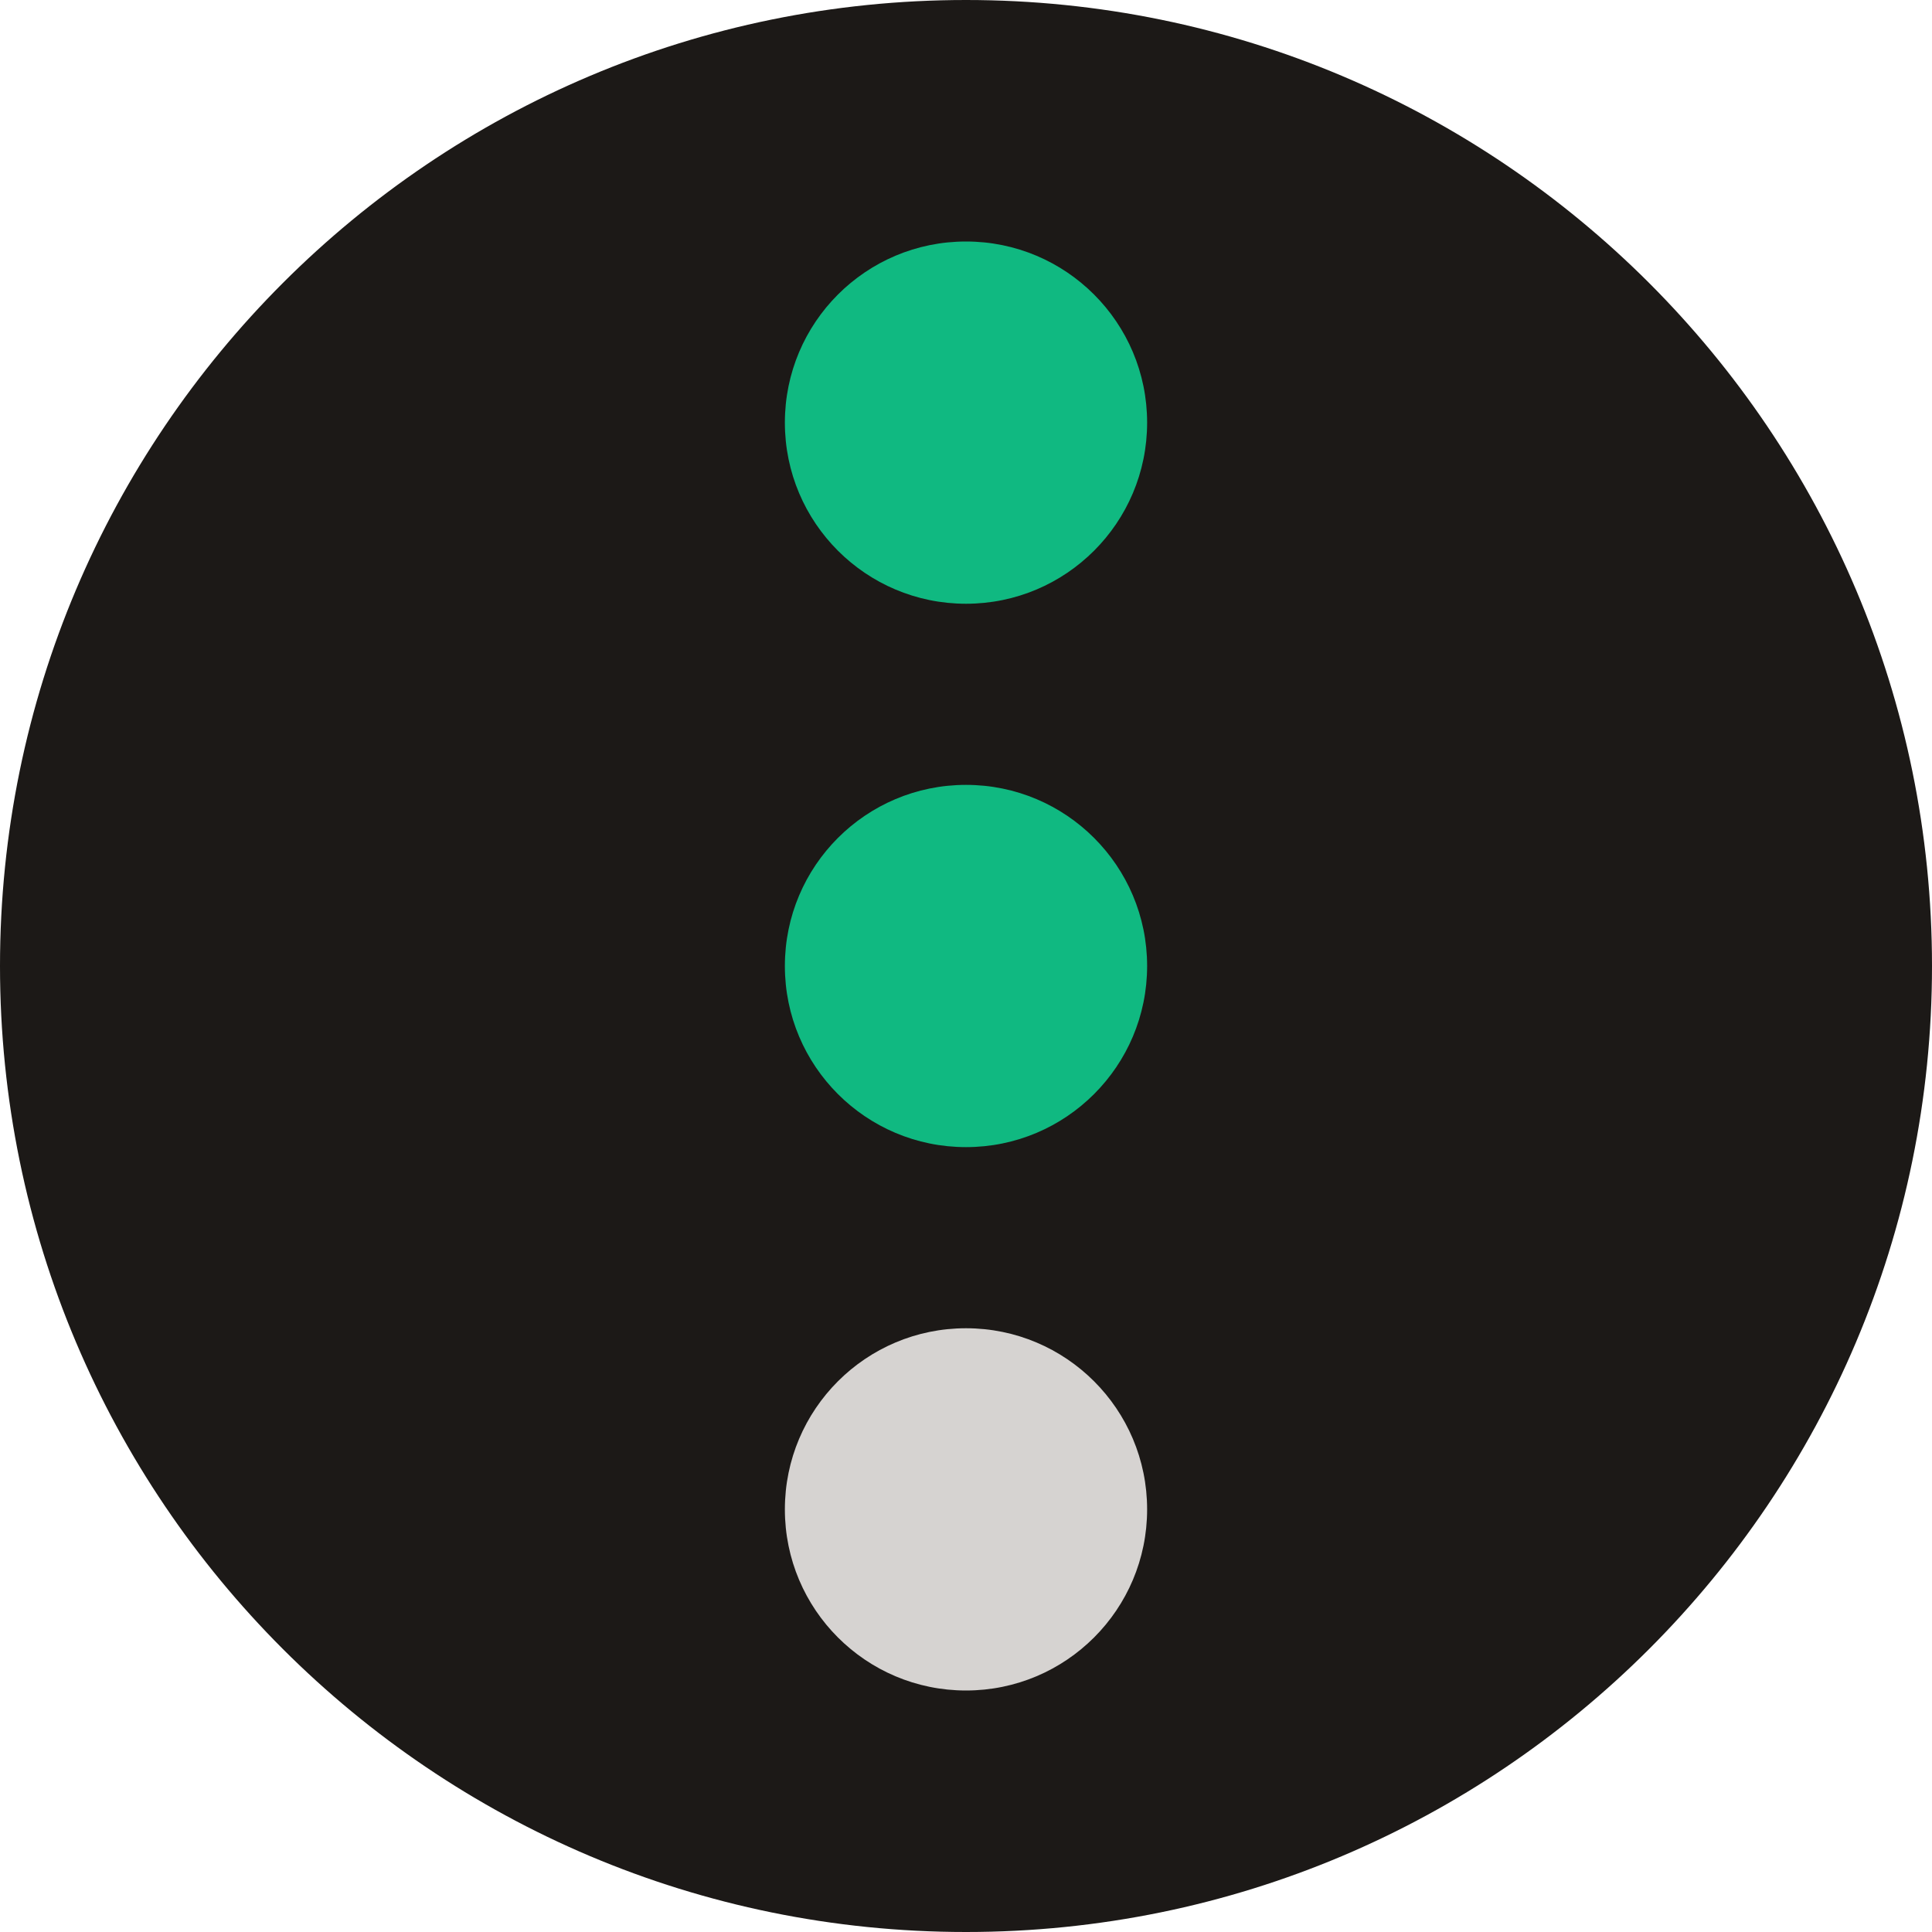
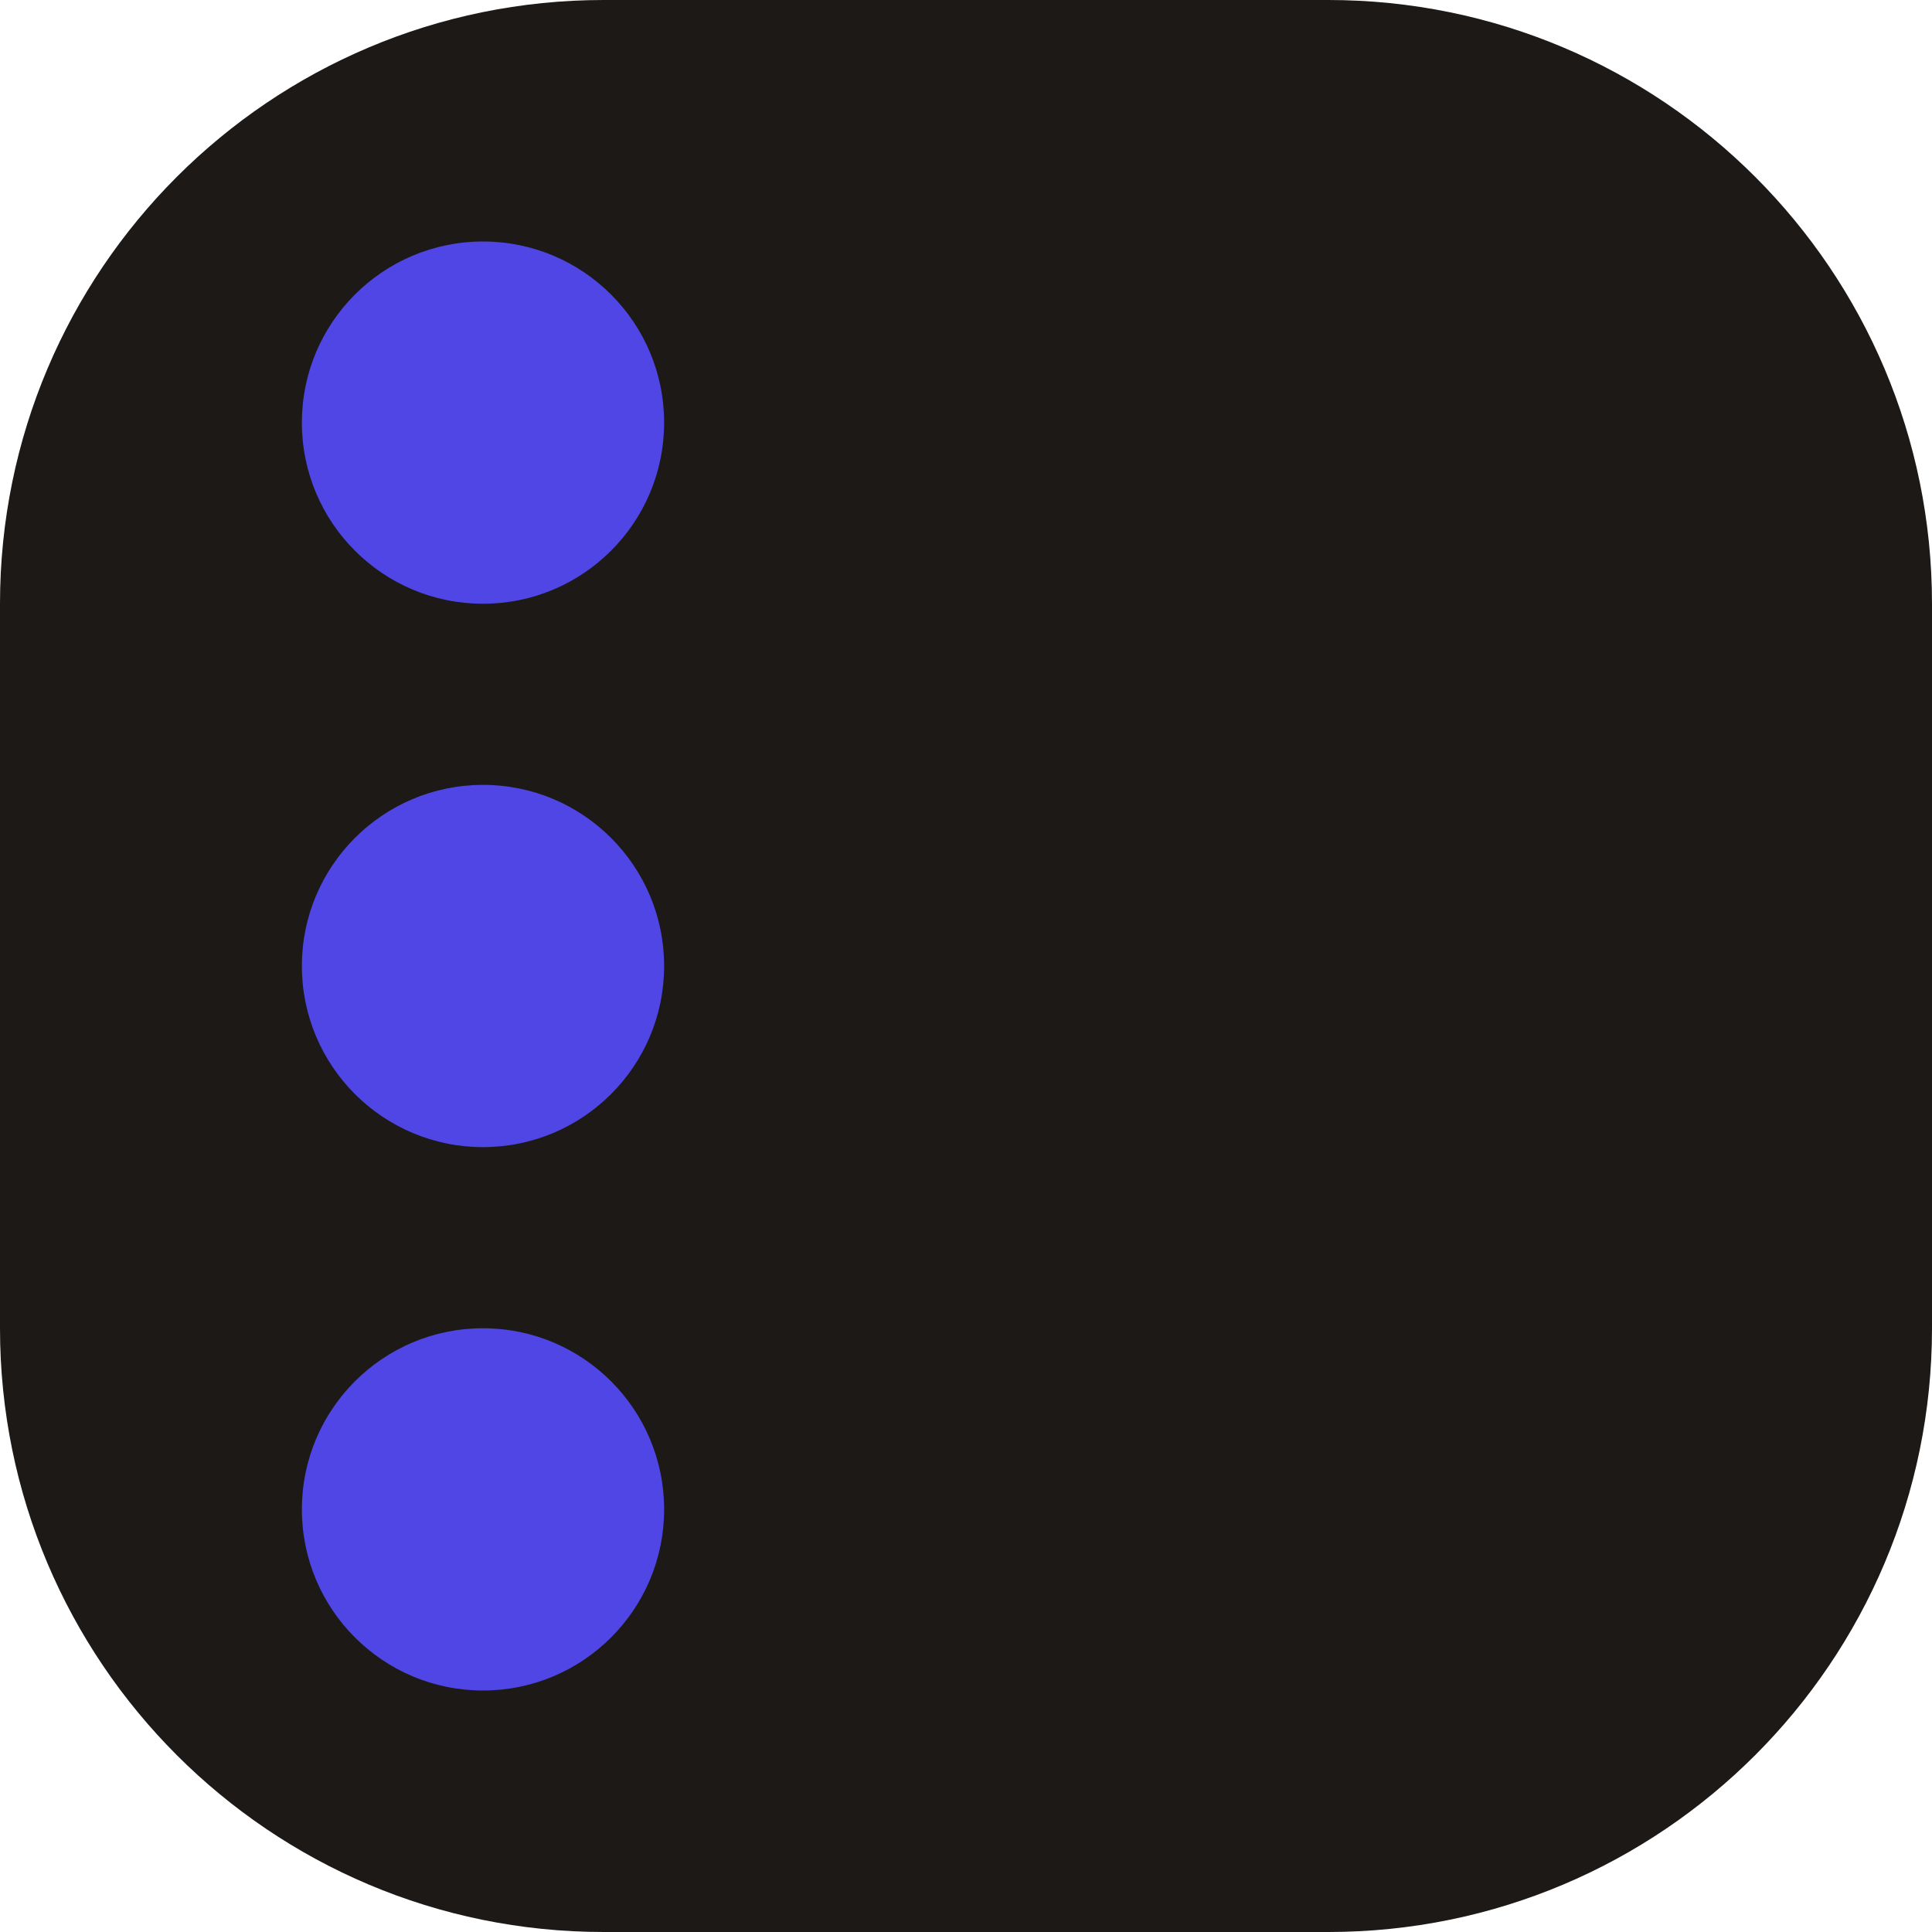
<svg xmlns="http://www.w3.org/2000/svg" width="32" height="32" viewBox="0 0 32 32" fill="none">
-   <path d="M0 16C0 7.163 7.163 0 16 0C24.837 0 32 7.163 32 16C32 24.837 24.837 32 16 32C7.163 32 0 24.837 0 16Z" fill="#1C1917" />
-   <path d="M19 7C19 8.657 17.657 10 16 10C14.343 10 13 8.657 13 7C13 5.343 14.343 4 16 4C17.657 4 19 5.343 19 7Z" fill="#10B981" />
-   <path d="M19 16C19 17.657 17.657 19 16 19C14.343 19 13 17.657 13 16C13 14.343 14.343 13 16 13C17.657 13 19 14.343 19 16Z" fill="#10B981" />
-   <path d="M19 25C19 26.657 17.657 28 16 28C14.343 28 13 26.657 13 25C13 23.343 14.343 22 16 22C17.657 22 19 23.343 19 25Z" fill="#D6D3D1" />
+   <path d="M0 10C0 4.477 4.477 0 10 0H22C27.523 0 32 4.477 32 10V22C32 27.523 27.523 32 22 32H10C4.477 32 0 27.523 0 22V10Z" fill="#1C1917" />
+   <path d="M11 7C11 8.657 9.657 10 8 10C6.343 10 5 8.657 5 7C5 5.343 6.343 4 8 4C9.657 4 11 5.343 11 7Z" fill="#4F46E5" />
+   <path d="M11 16C11 17.657 9.657 19 8 19C6.343 19 5 17.657 5 16C5 14.343 6.343 13 8 13C9.657 13 11 14.343 11 16Z" fill="#4F46E5" />
+   <path d="M11 25C11 26.657 9.657 28 8 28C6.343 28 5 26.657 5 25C5 23.343 6.343 22 8 22C9.657 22 11 23.343 11 25Z" fill="#4F46E5" />
</svg>
